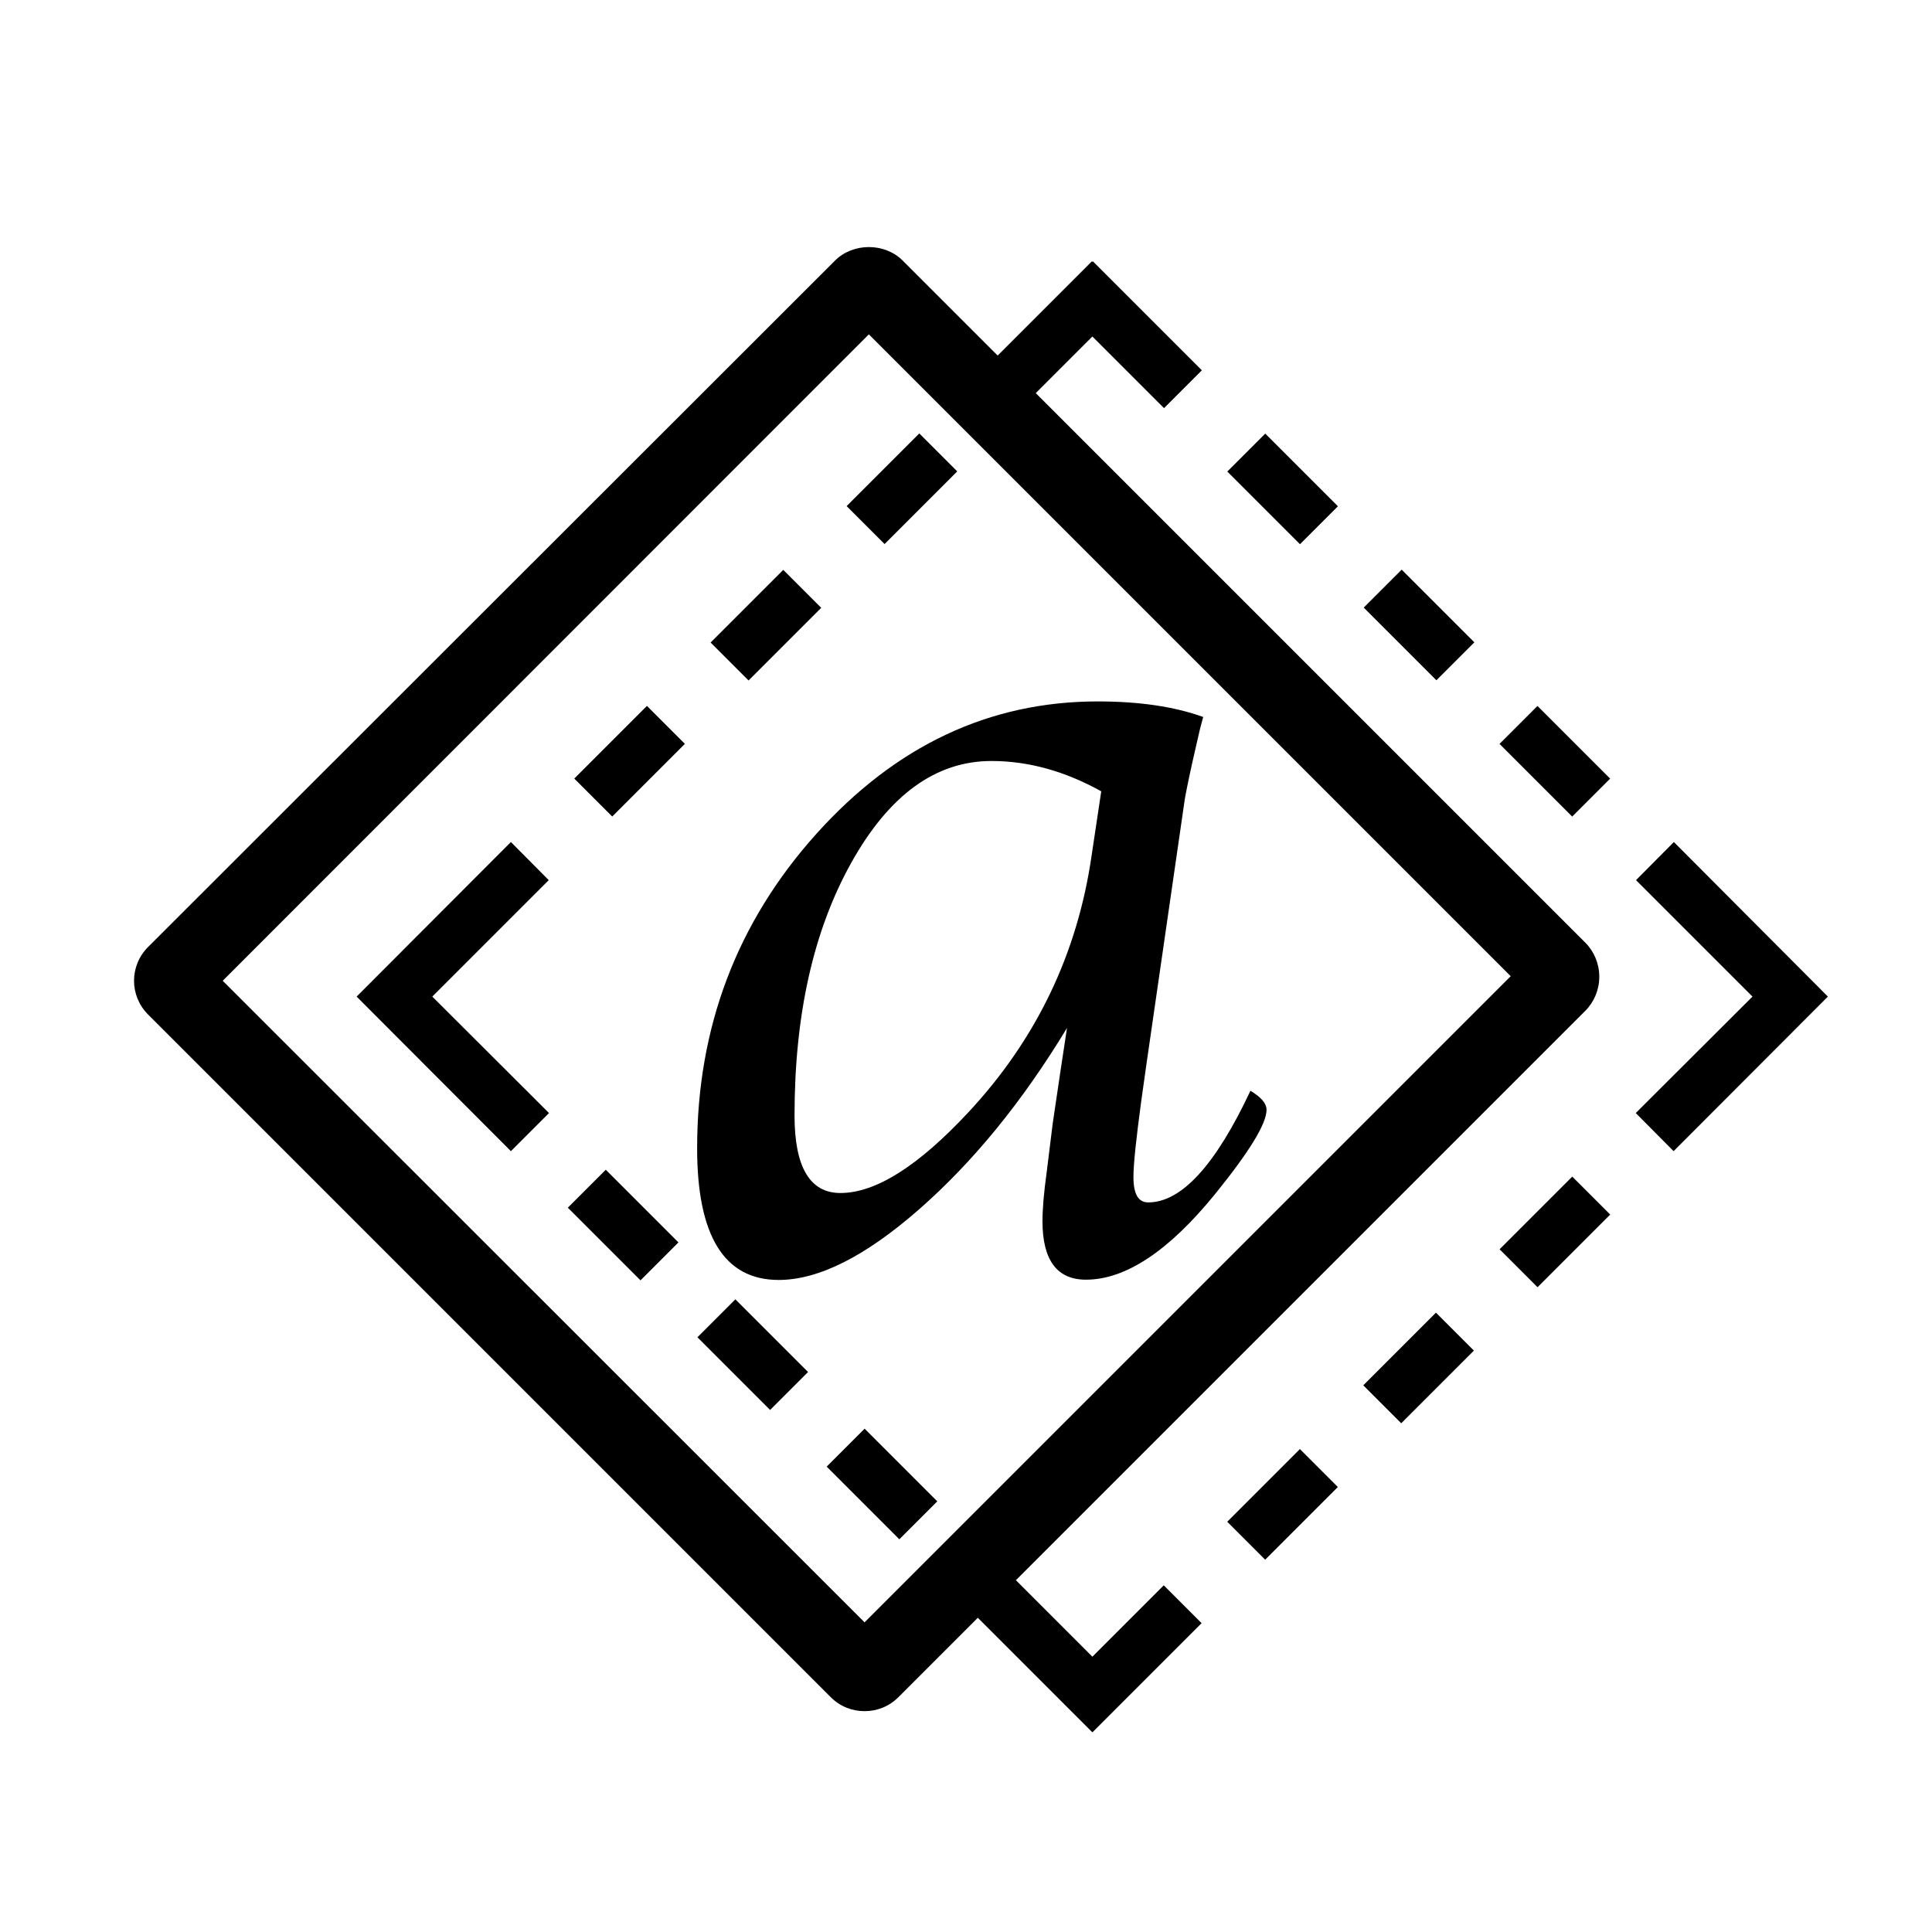
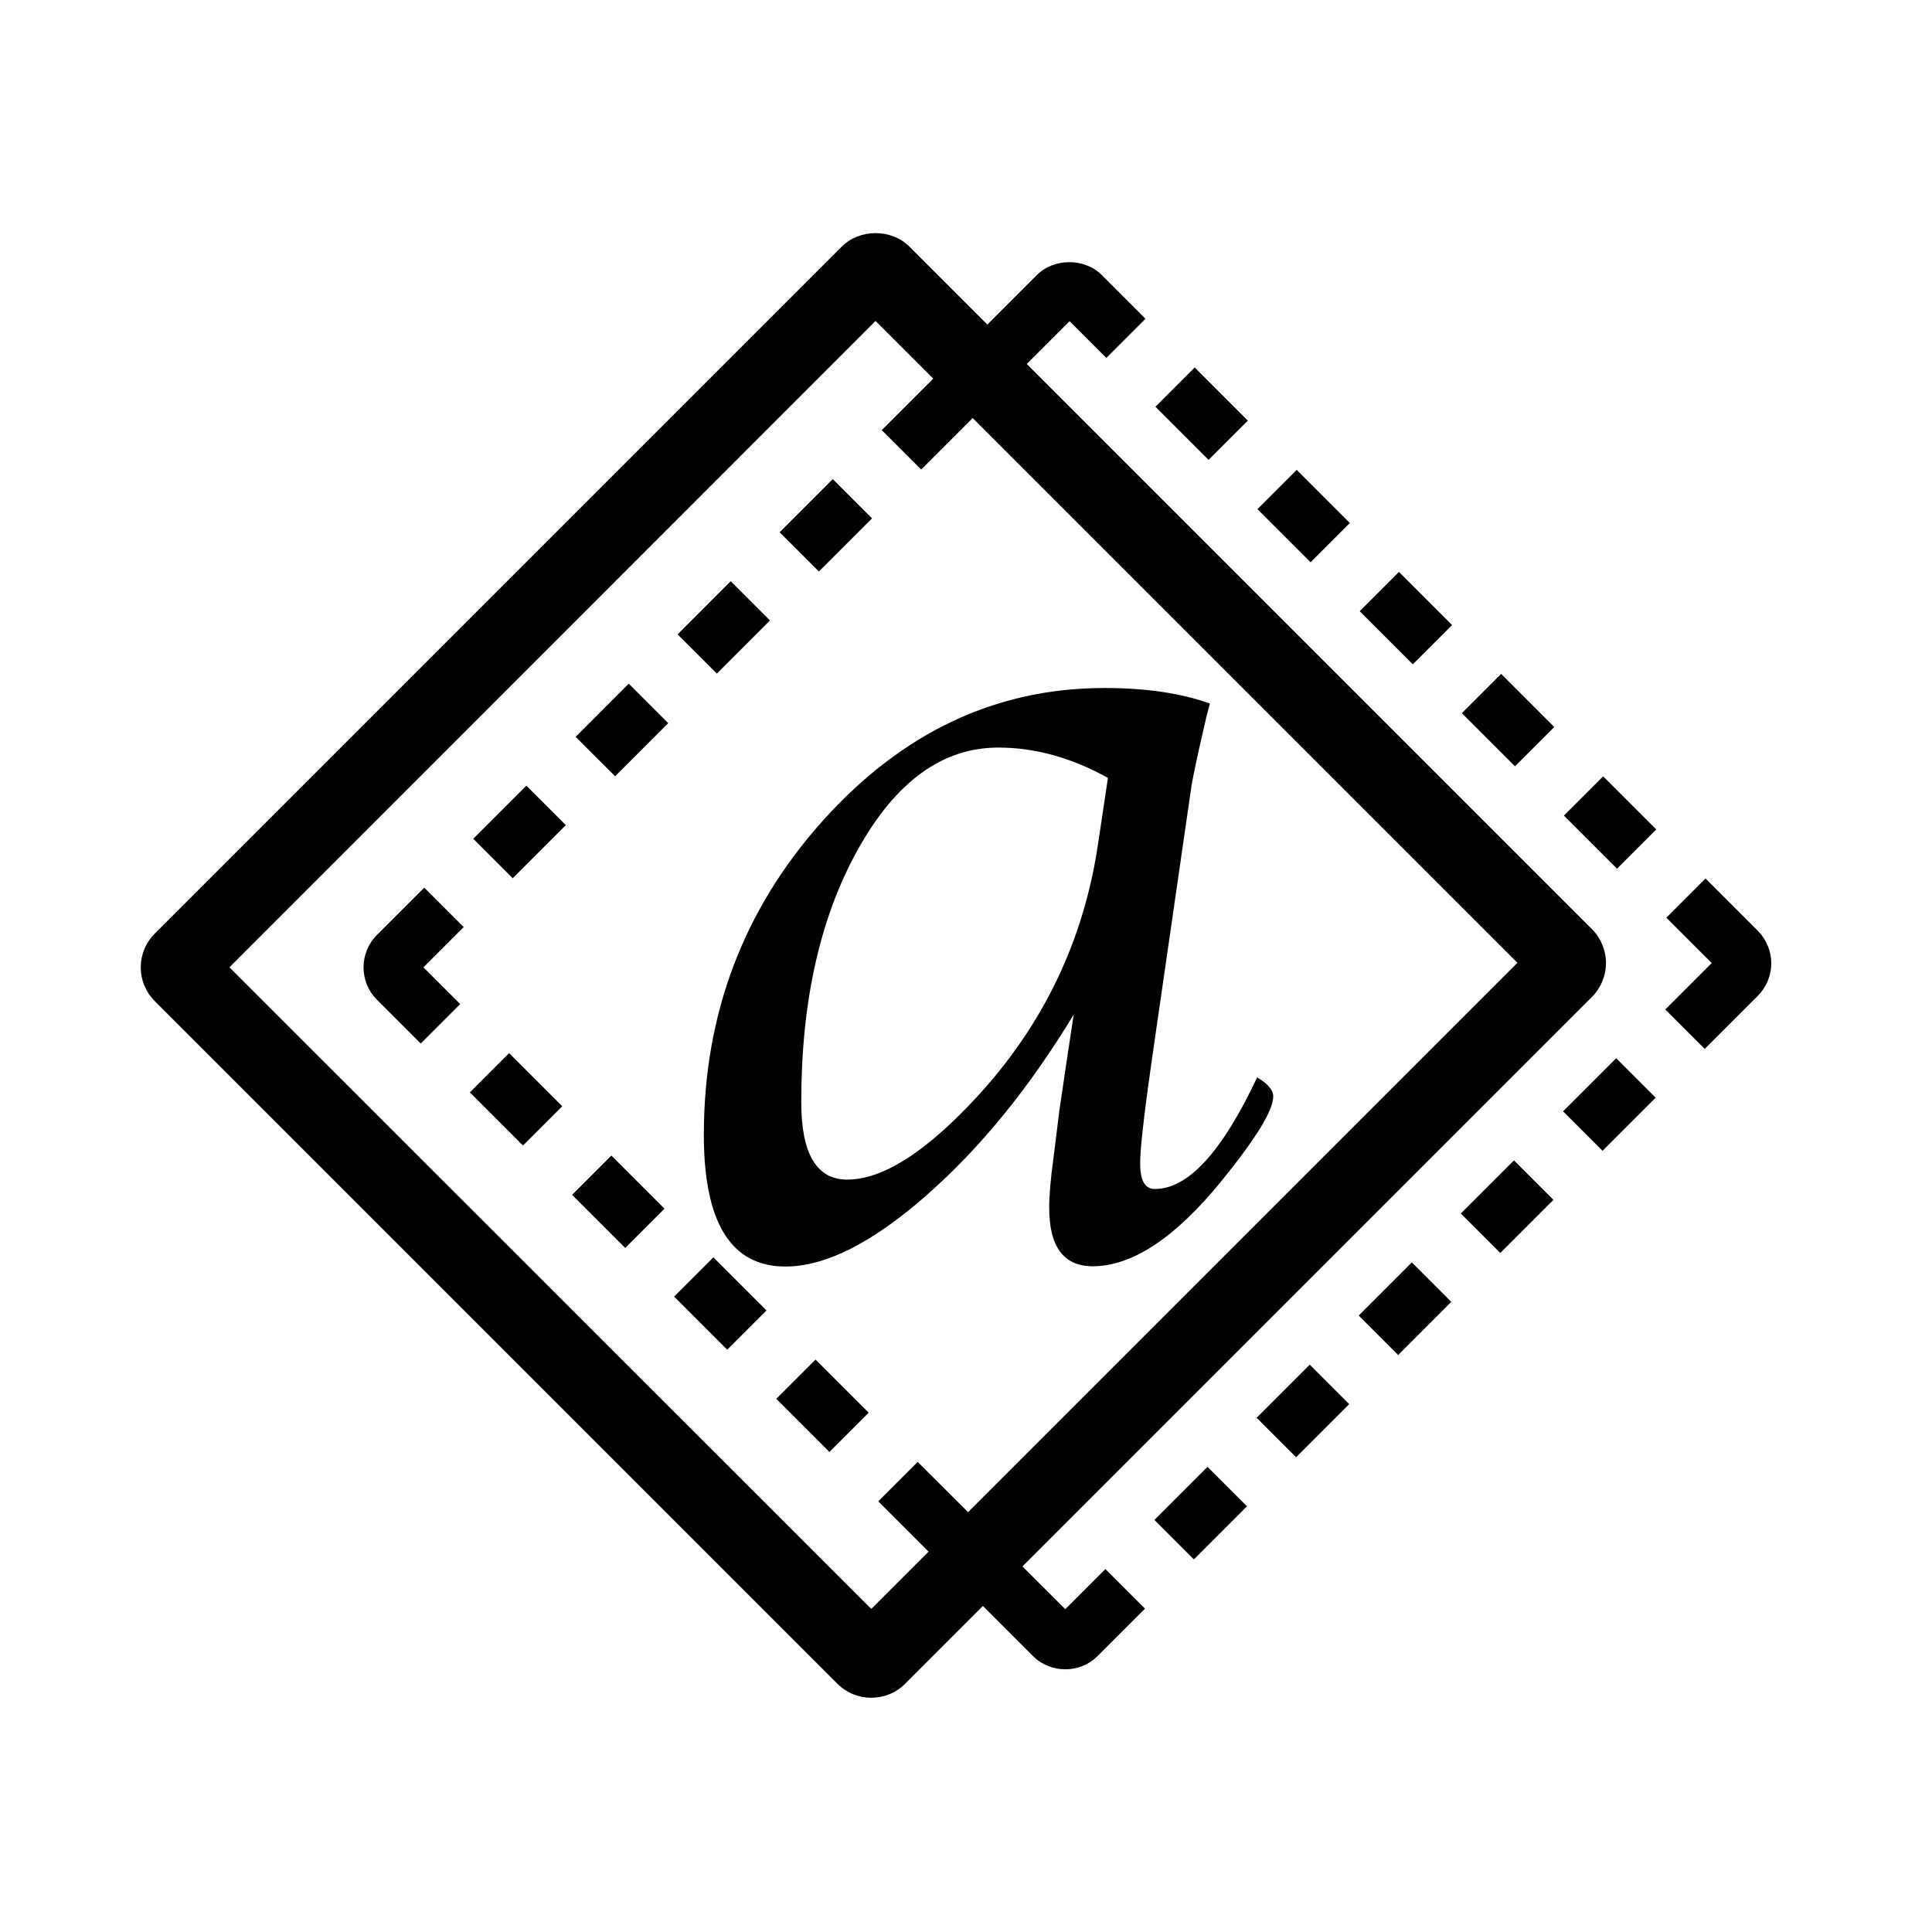
<svg xmlns="http://www.w3.org/2000/svg" viewBox="0 0 72 72">
-   <path d="M39.77,38.3c-1.67,2.76-3.51,5.01-5.52,6.77-2.01,1.76-3.75,2.63-5.23,2.63-2.03,0-3.04-1.64-3.04-4.91,0-4.5,1.48-8.41,4.43-11.7,2.96-3.3,6.46-4.95,10.5-4.95,1.54,0,2.85,.19,3.93,.58-.07,.27-.12,.43-.13,.49l-.27,1.18c-.18,.81-.27,1.29-.29,1.42l-1.42,9.81-.2,1.42c-.19,1.41-.29,2.35-.29,2.82,0,.64,.18,.95,.55,.95,1.24,0,2.51-1.39,3.81-4.16,.4,.24,.6,.47,.6,.71,0,.52-.64,1.56-1.91,3.13-1.73,2.13-3.34,3.2-4.82,3.2-1.08,0-1.62-.73-1.62-2.18,0-.44,.05-1.06,.16-1.85l.22-1.78,.29-1.96,.25-1.65v.03Zm1.27-8.81c-1.35-.75-2.71-1.13-4.09-1.13-2.08,0-3.82,1.27-5.23,3.8-1.41,2.53-2.11,5.67-2.11,9.41,0,1.92,.57,2.89,1.71,2.89,1.32,0,2.91-1.01,4.78-3.02,2.52-2.71,4.05-5.89,4.58-9.55,0,0,.36-2.4,.36-2.4Z" />
-   <rect x="56.95" y="26.45" width="2" height="3.83" transform="translate(-3.09 49.29) rotate(-45)" />
-   <rect x="51.88" y="21.38" width="2" height="3.83" transform="translate(-.98 44.21) rotate(-45)" />
-   <rect x="46.8" y="16.3" width="2" height="3.83" transform="translate(1.12 39.14) rotate(-45)" />
-   <rect x="56.03" y="44.91" width="3.83" height="2" transform="translate(-15.49 54.42) rotate(-45)" />
-   <rect x="50.96" y="49.98" width="3.83" height="2" transform="translate(-20.57 52.32) rotate(-45)" />
-   <polygon points="62.38 31.38 60.97 32.8 65.31 37.14 60.96 41.48 62.37 42.9 68.12 37.14 62.38 31.38" />
-   <rect x="45.88" y="55.06" width="3.83" height="2" transform="translate(-25.64 50.22) rotate(-45)" />
-   <rect x="21.55" y="27.37" width="3.83" height="2" transform="translate(-13.19 24.9) rotate(-45)" />
-   <rect x="26.62" y="22.3" width="3.83" height="2" transform="translate(-8.11 27) rotate(-45)" />
-   <rect x="31.7" y="17.22" width="3.83" height="2" transform="translate(-3.04 29.1) rotate(-45)" />
-   <path d="M59.6,36.39c0-.47-.19-.93-.52-1.26L38.6,14.65l2.11-2.11,2.67,2.67,1.41-1.41-4.06-4.06-.02,.02-.02-.02-3.51,3.51-3.54-3.54c-.67-.67-1.85-.67-2.52,0L5.52,35.29c-.7,.7-.7,1.82,0,2.52l25.44,25.44c.35,.35,.8,.52,1.26,.52s.91-.17,1.26-.52l2.96-2.96,4.26,4.26h.01s.01,0,.01,0l4.06-4.06-1.41-1.41-2.66,2.66-2.85-2.85,21.22-21.22c.33-.33,.52-.79,.52-1.26Zm-27.38,24.07h0S8.3,36.55,8.3,36.55L32.38,12.46l23.92,23.92-24.08,24.08Z" />
-   <rect x="22.22" y="43.74" width="2" height="3.83" transform="translate(-25.48 29.79) rotate(-45)" />
-   <rect x="27.05" y="48.57" width="2" height="3.83" transform="translate(-27.48 34.62) rotate(-45)" />
-   <polygon points="19.04 31.38 20.45 32.8 16.11 37.14 20.46 41.48 19.04 42.9 13.29 37.14 19.04 31.38" />
-   <rect x="31.87" y="53.39" width="2" height="3.83" transform="translate(-29.48 39.44) rotate(-45)" />
-   <rect x=".36" y=".36" width="71.28" height="71.28" fill="none" />
+   <g id="a" data-name="SVG icons">
+     <g id="f" data-name="Layer 7">
+       <path d="M40.02,37.8c-1.67,2.76-3.51,5.01-5.52,6.77-2.01,1.76-3.75,2.63-5.23,2.63-2.03,0-3.04-1.64-3.04-4.91,0-4.5,1.48-8.41,4.43-11.7,2.96-3.3,6.46-4.95,10.5-4.95,1.54,0,2.85,.19,3.93,.58-.07,.27-.12,.43-.13,.49l-.27,1.18c-.18,.81-.27,1.29-.29,1.42l-1.42,9.81-.2,1.42c-.19,1.41-.29,2.35-.29,2.82,0,.64,.18,.95,.55,.95,1.24,0,2.51-1.39,3.81-4.16,.4,.24,.6,.47,.6,.71,0,.52-.64,1.56-1.91,3.13-1.73,2.13-3.34,3.2-4.82,3.2-1.08,0-1.62-.73-1.62-2.18,0-.44,.05-1.06,.16-1.85l.22-1.78,.29-1.96,.25-1.65v.03Zm1.27-8.81c-1.35-.75-2.71-1.13-4.09-1.13-2.08,0-3.82,1.27-5.23,3.8-1.41,2.53-2.11,5.67-2.11,9.41,0,1.92,.57,2.89,1.71,2.89,1.32,0,2.91-1.01,4.78-3.02,2.52-2.71,4.05-5.89,4.58-9.55,0,0,.36-2.4,.36-2.4Z" />
+       <path d="M59.33,37.15c.33-.33,.52-.79,.52-1.26s-.19-.93-.52-1.26L33.89,9.19c-.67-.67-1.85-.67-2.52,0L5.77,34.79c-.7,.7-.7,1.82,0,2.52l25.44,25.44c.35,.35,.8,.52,1.26,.52s.91-.17,1.26-.52l25.6-25.6Zm-26.86,22.81h0S8.55,36.05,8.55,36.05L32.63,11.96l23.92,23.92-24.08,24.08Z" />
+       <g>
+         <rect x="54.77" y="43.93" width="2.8" height="2.08" transform="translate(-15.35 52.89) rotate(-45)" />
+         <rect x="50.96" y="47.73" width="2.8" height="2.08" transform="translate(-19.15 51.31) rotate(-45)" />
+         <rect x="58.58" y="40.12" width="2.8" height="2.08" transform="translate(-11.54 54.47) rotate(-45)" />
+         <rect x="58.97" y="29.25" width="2.07" height="2.8" transform="translate(-4.1 51.41) rotate(-45)" />
+         <rect x="47.16" y="51.54" width="2.8" height="2.08" transform="translate(-22.96 49.74) rotate(-45)" />
+         <rect x="55.17" y="25.44" width="2.07" height="2.8" transform="translate(-2.52 47.6) rotate(-45)" />
+         <rect x="43.35" y="55.35" width="2.8" height="2.08" transform="translate(-26.77 48.16) rotate(-45)" />
+         <rect x="51.36" y="21.63" width="2.07" height="2.8" transform="translate(-.94 43.8) rotate(-45)" />
+         <path d="M34.33,17.5l5.53-5.53,1.37,1.37,1.46-1.46-1.63-1.63c-.64-.64-1.78-.64-2.42,0l-5.78,5.78,1.47,1.47Z" />
+         <rect x="47.55" y="17.83" width="2.07" height="2.8" transform="translate(.63 39.99) rotate(-45)" />
+         <rect x="43.75" y="14.02" width="2.07" height="2.8" transform="translate(2.21 36.18) rotate(-45)" />
+         <path d="M65.51,34.69l-1.95-1.95-1.46,1.46,1.69,1.69-1.73,1.73,1.47,1.47,1.98-1.98c.32-.32,.5-.76,.5-1.21s-.18-.89-.5-1.21Z" />
+         <rect x="22" y="43.38" width="2.07" height="2.8" transform="translate(-24.91 29.41) rotate(-45)" />
+         <rect x="29.62" y="50.99" width="2.07" height="2.8" transform="translate(-28.07 37.02) rotate(-45)" />
+         <rect x="25.81" y="47.18" width="2.07" height="2.8" transform="translate(-26.49 33.21) rotate(-45)" />
+         <path d="M41.2,58.47l-1.5,1.5h0s-5.5-5.49-5.5-5.49l-1.47,1.47,5.76,5.76c.34,.34,.77,.5,1.21,.5s.87-.16,1.21-.5l1.76-1.76-1.47-1.47Z" />
+         <rect x="29.38" y="18.54" width="2.8" height="2.07" transform="translate(-4.83 27.5) rotate(-45)" />
+         <path d="M17.15,37.42l-1.37-1.37,1.5-1.5-1.47-1.47-1.76,1.76c-.67,.67-.67,1.75,0,2.42l1.63,1.63,1.47-1.47Z" />
+         <rect x="25.58" y="22.35" width="2.8" height="2.07" transform="translate(-8.64 25.93) rotate(-45.01)" />
+         <rect x="18.2" y="39.57" width="2.07" height="2.8" transform="translate(-23.34 25.6) rotate(-45)" />
+         <rect x="21.77" y="26.16" width="2.8" height="2.08" transform="translate(-12.44 24.36) rotate(-45.01)" />
+         <rect x="17.96" y="29.96" width="2.8" height="2.08" transform="translate(-16.25 22.78) rotate(-45.01)" />
+       </g>
+     </g>
+   </g>
+   <g id="g" data-name="Rectangles">
+     <rect x=".36" y=".36" width="71.28" height="71.28" fill="none" />
+   </g>
</svg>
